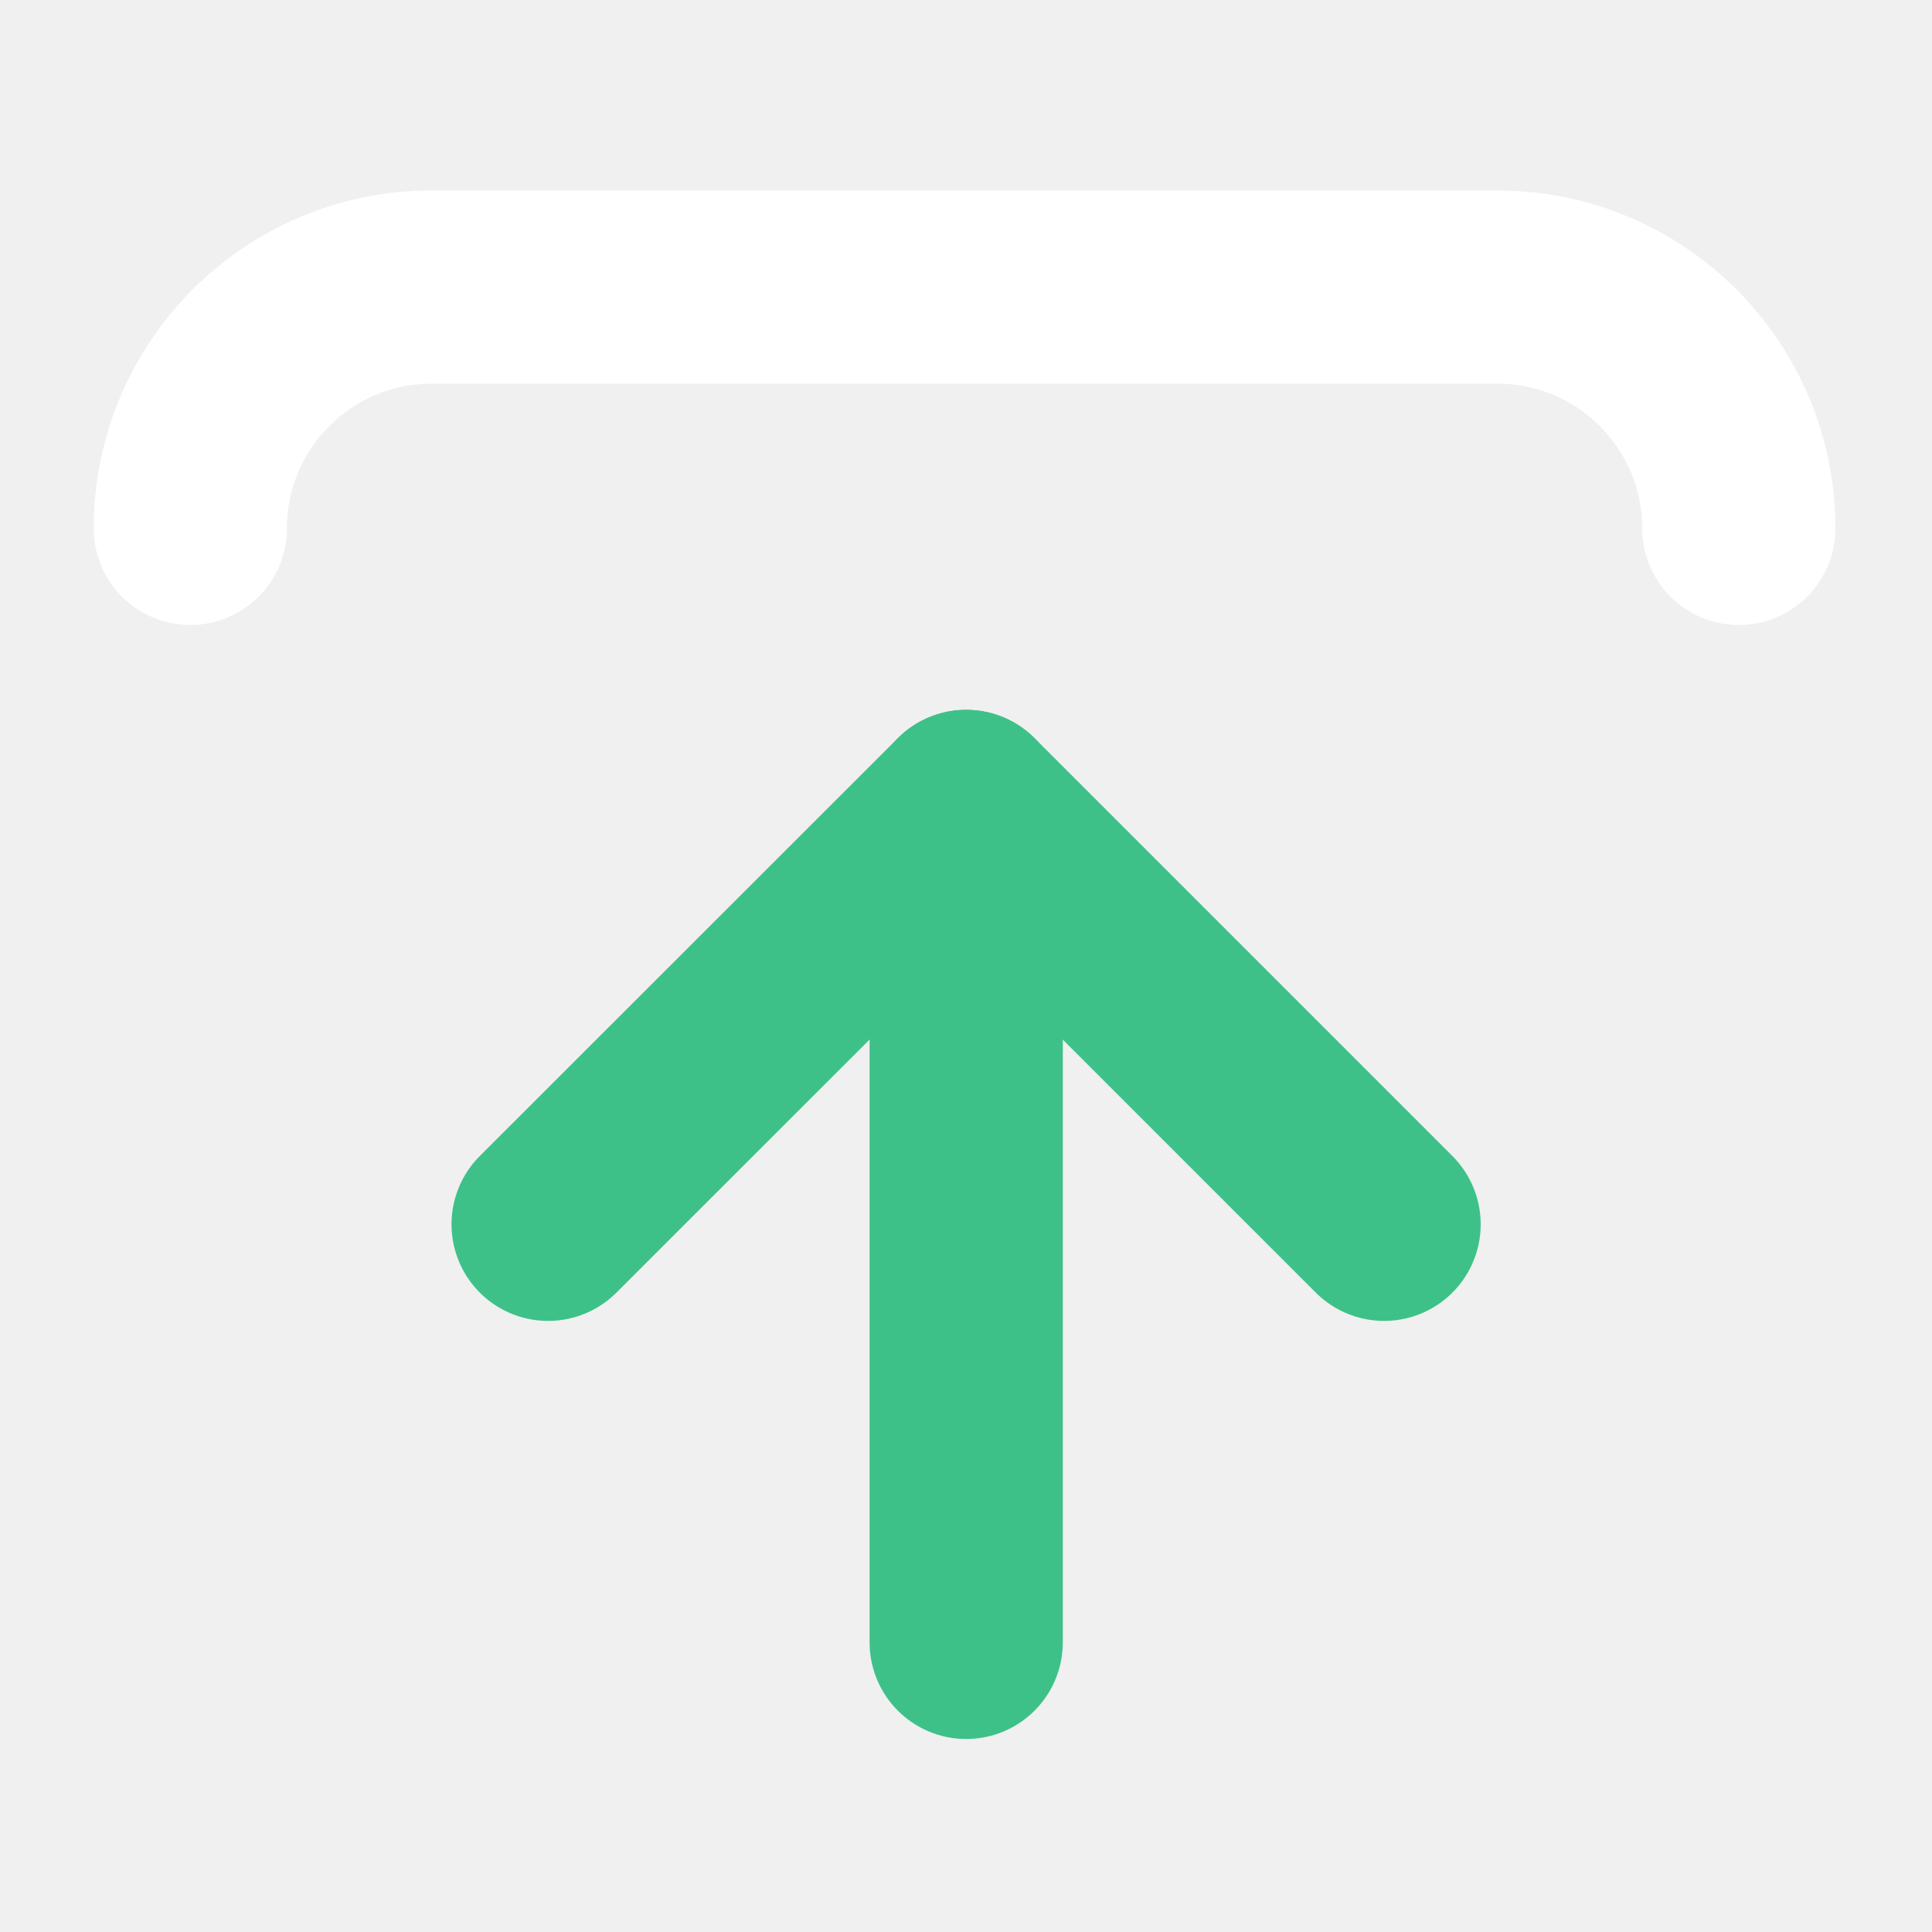
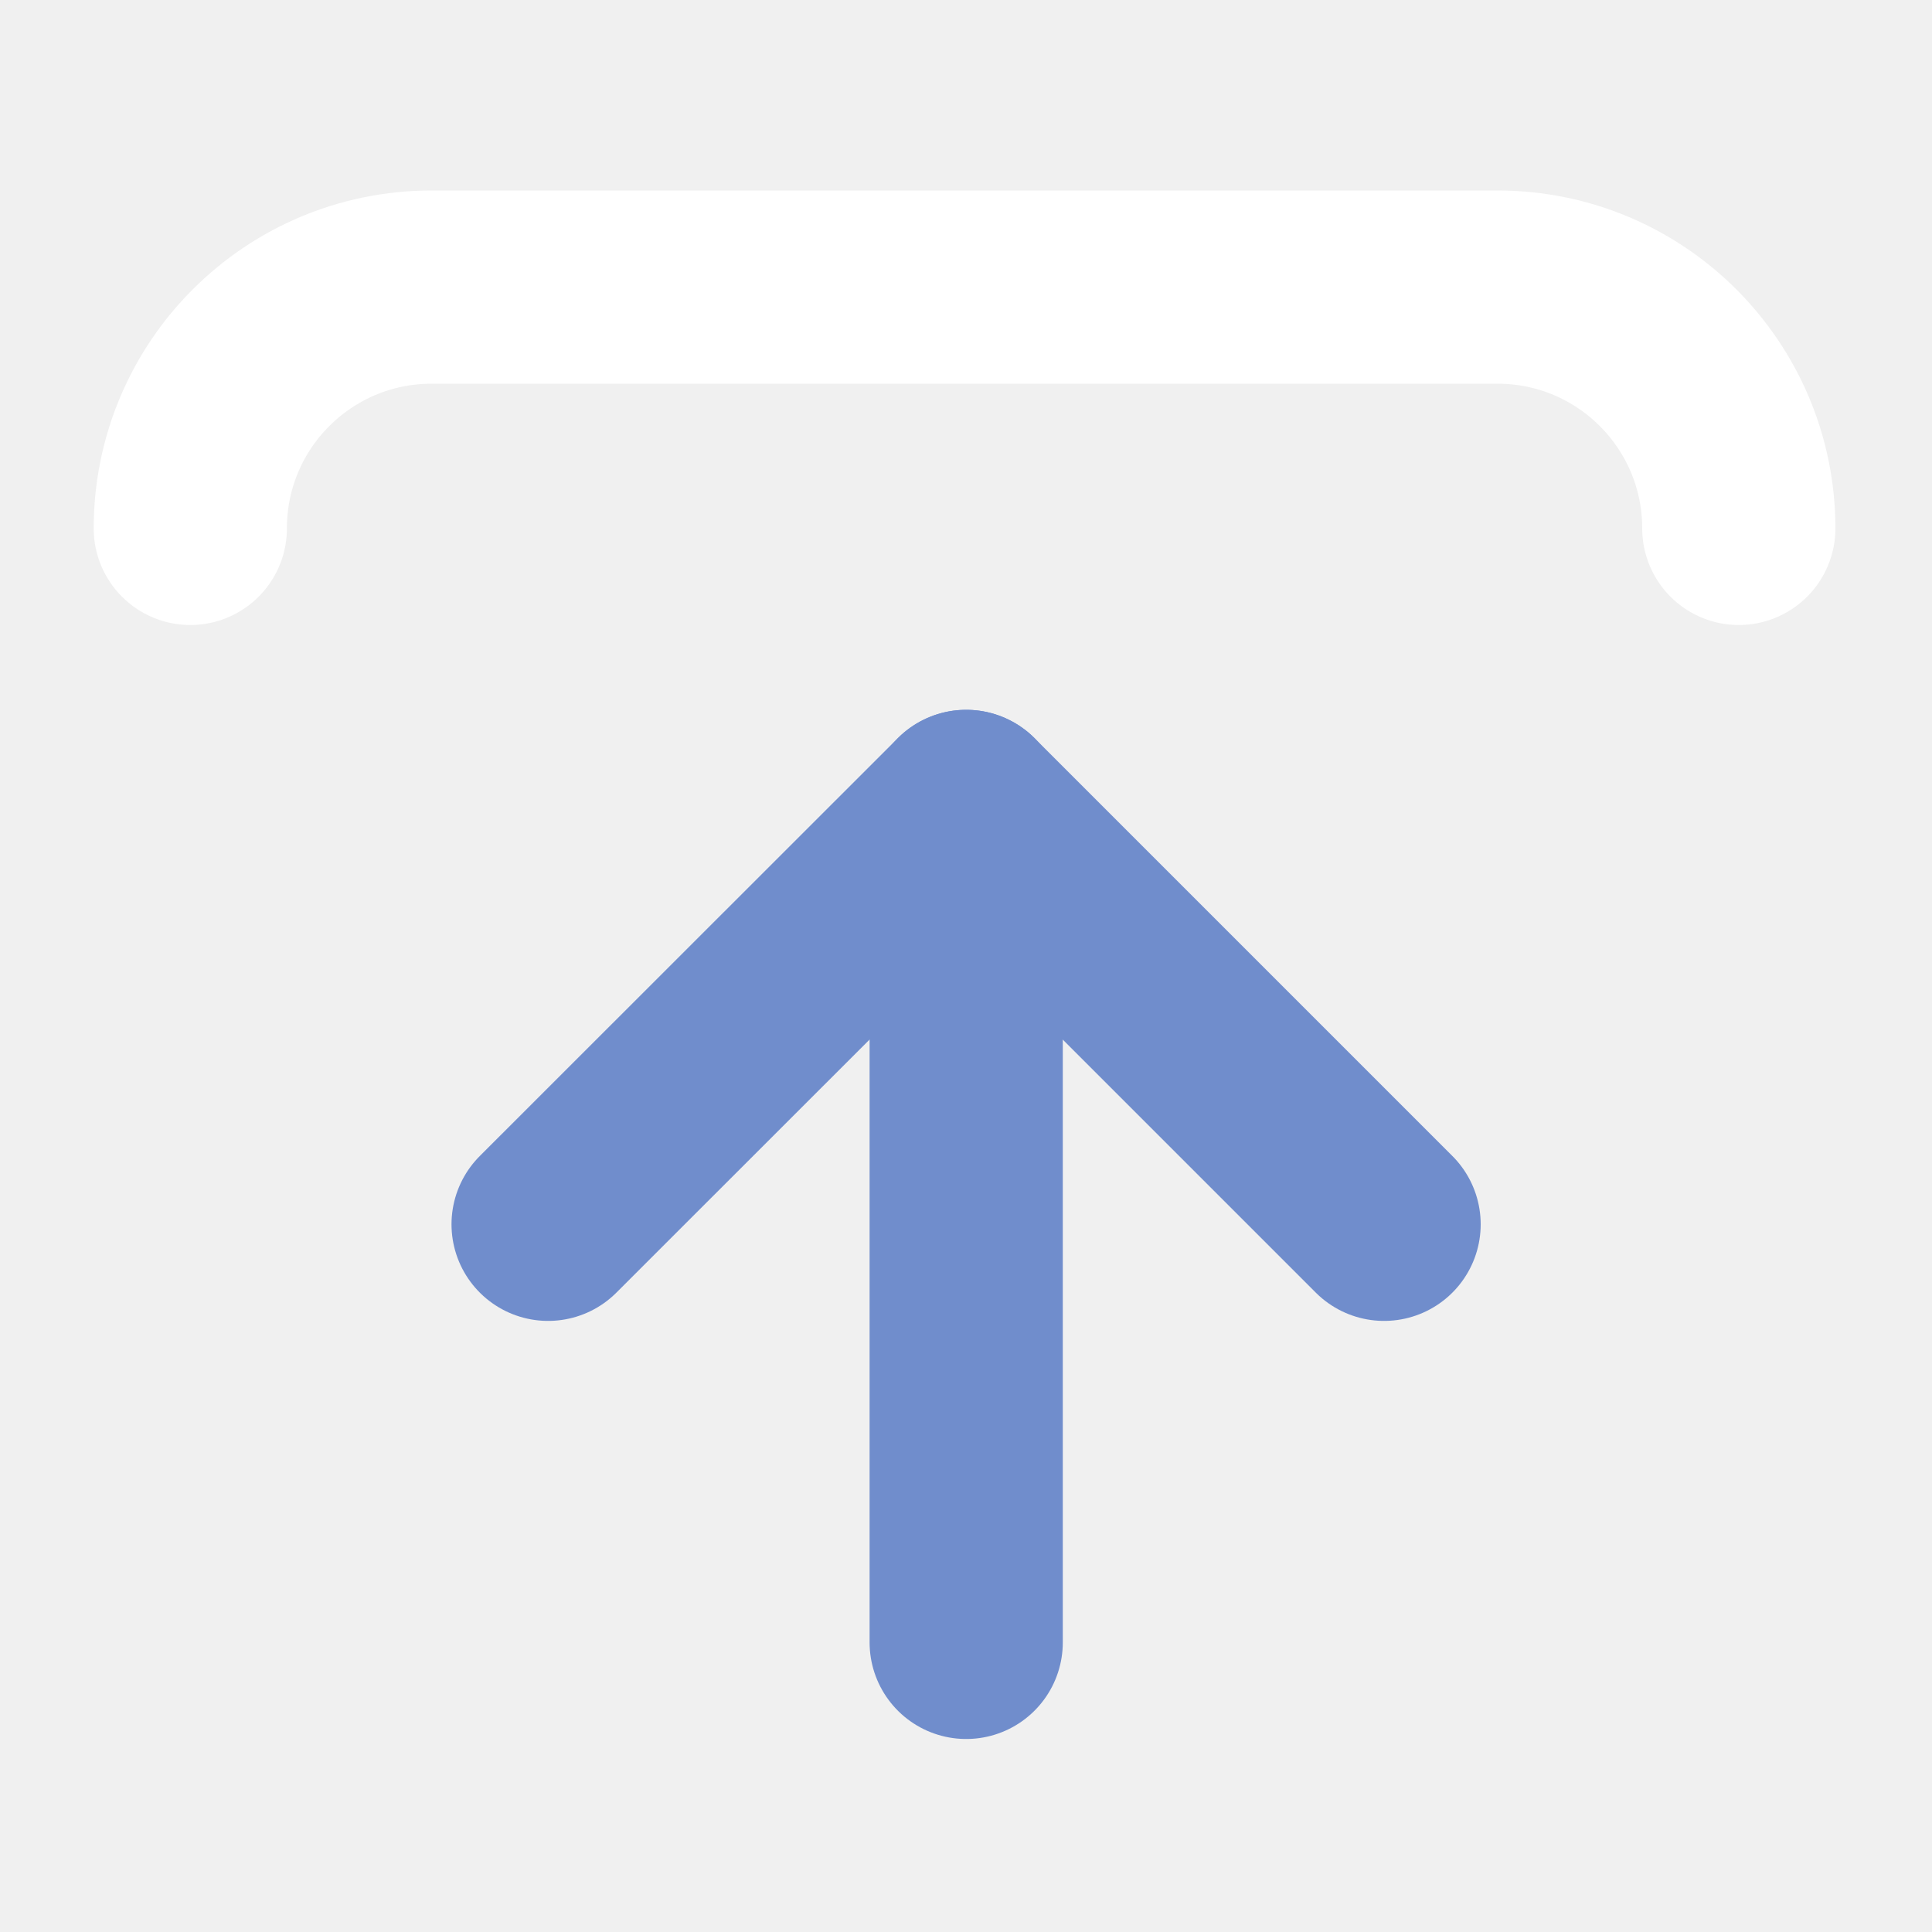
- <svg xmlns="http://www.w3.org/2000/svg" width="100" height="100" viewBox="0 0 100 100">
+ <svg xmlns="http://www.w3.org/2000/svg" viewBox="0 0 100 100">
  <g id="main">
-     <path d="M9.85,27.35A12.49,12.49,0,0,1,22.34,14.86H77.51A12.49,12.49,0,0,1,90,27.35" fill="none" stroke="#fff" stroke-linecap="round" stroke-linejoin="round" stroke-width="10" />
+     <path d="M9.85,27.35A12.49,12.49,0,0,1,22.34,14.86H77.51A12.49,12.49,0,0,1,90,27.35" style="fill:none;stroke:#fff;stroke-linecap:round;stroke-linejoin:round;stroke-width:10px" />
  </g>
  <g id="accent">
-     <g>
-       <polyline points="28.37 63.37 50.01 41.74 71.64 63.37" fill="none" stroke="#3ec188" stroke-linecap="round" stroke-linejoin="round" stroke-width="10" />
-       <line x1="50.01" y1="85.01" x2="50.01" y2="41.74" fill="none" stroke="#3ec188" stroke-linecap="round" stroke-linejoin="round" stroke-width="10" />
-     </g>
+     <polyline points="28.37 63.37 50.01 41.74 71.64 63.37" style="fill:none;stroke:#708dcc;stroke-linecap:round;stroke-linejoin:round;stroke-width:10px" />
+     <line x1="50.01" y1="85.01" x2="50.01" y2="41.74" style="fill:none;stroke:#708dcc;stroke-linecap:round;stroke-linejoin:round;stroke-width:10px" />
  </g>
</svg>
